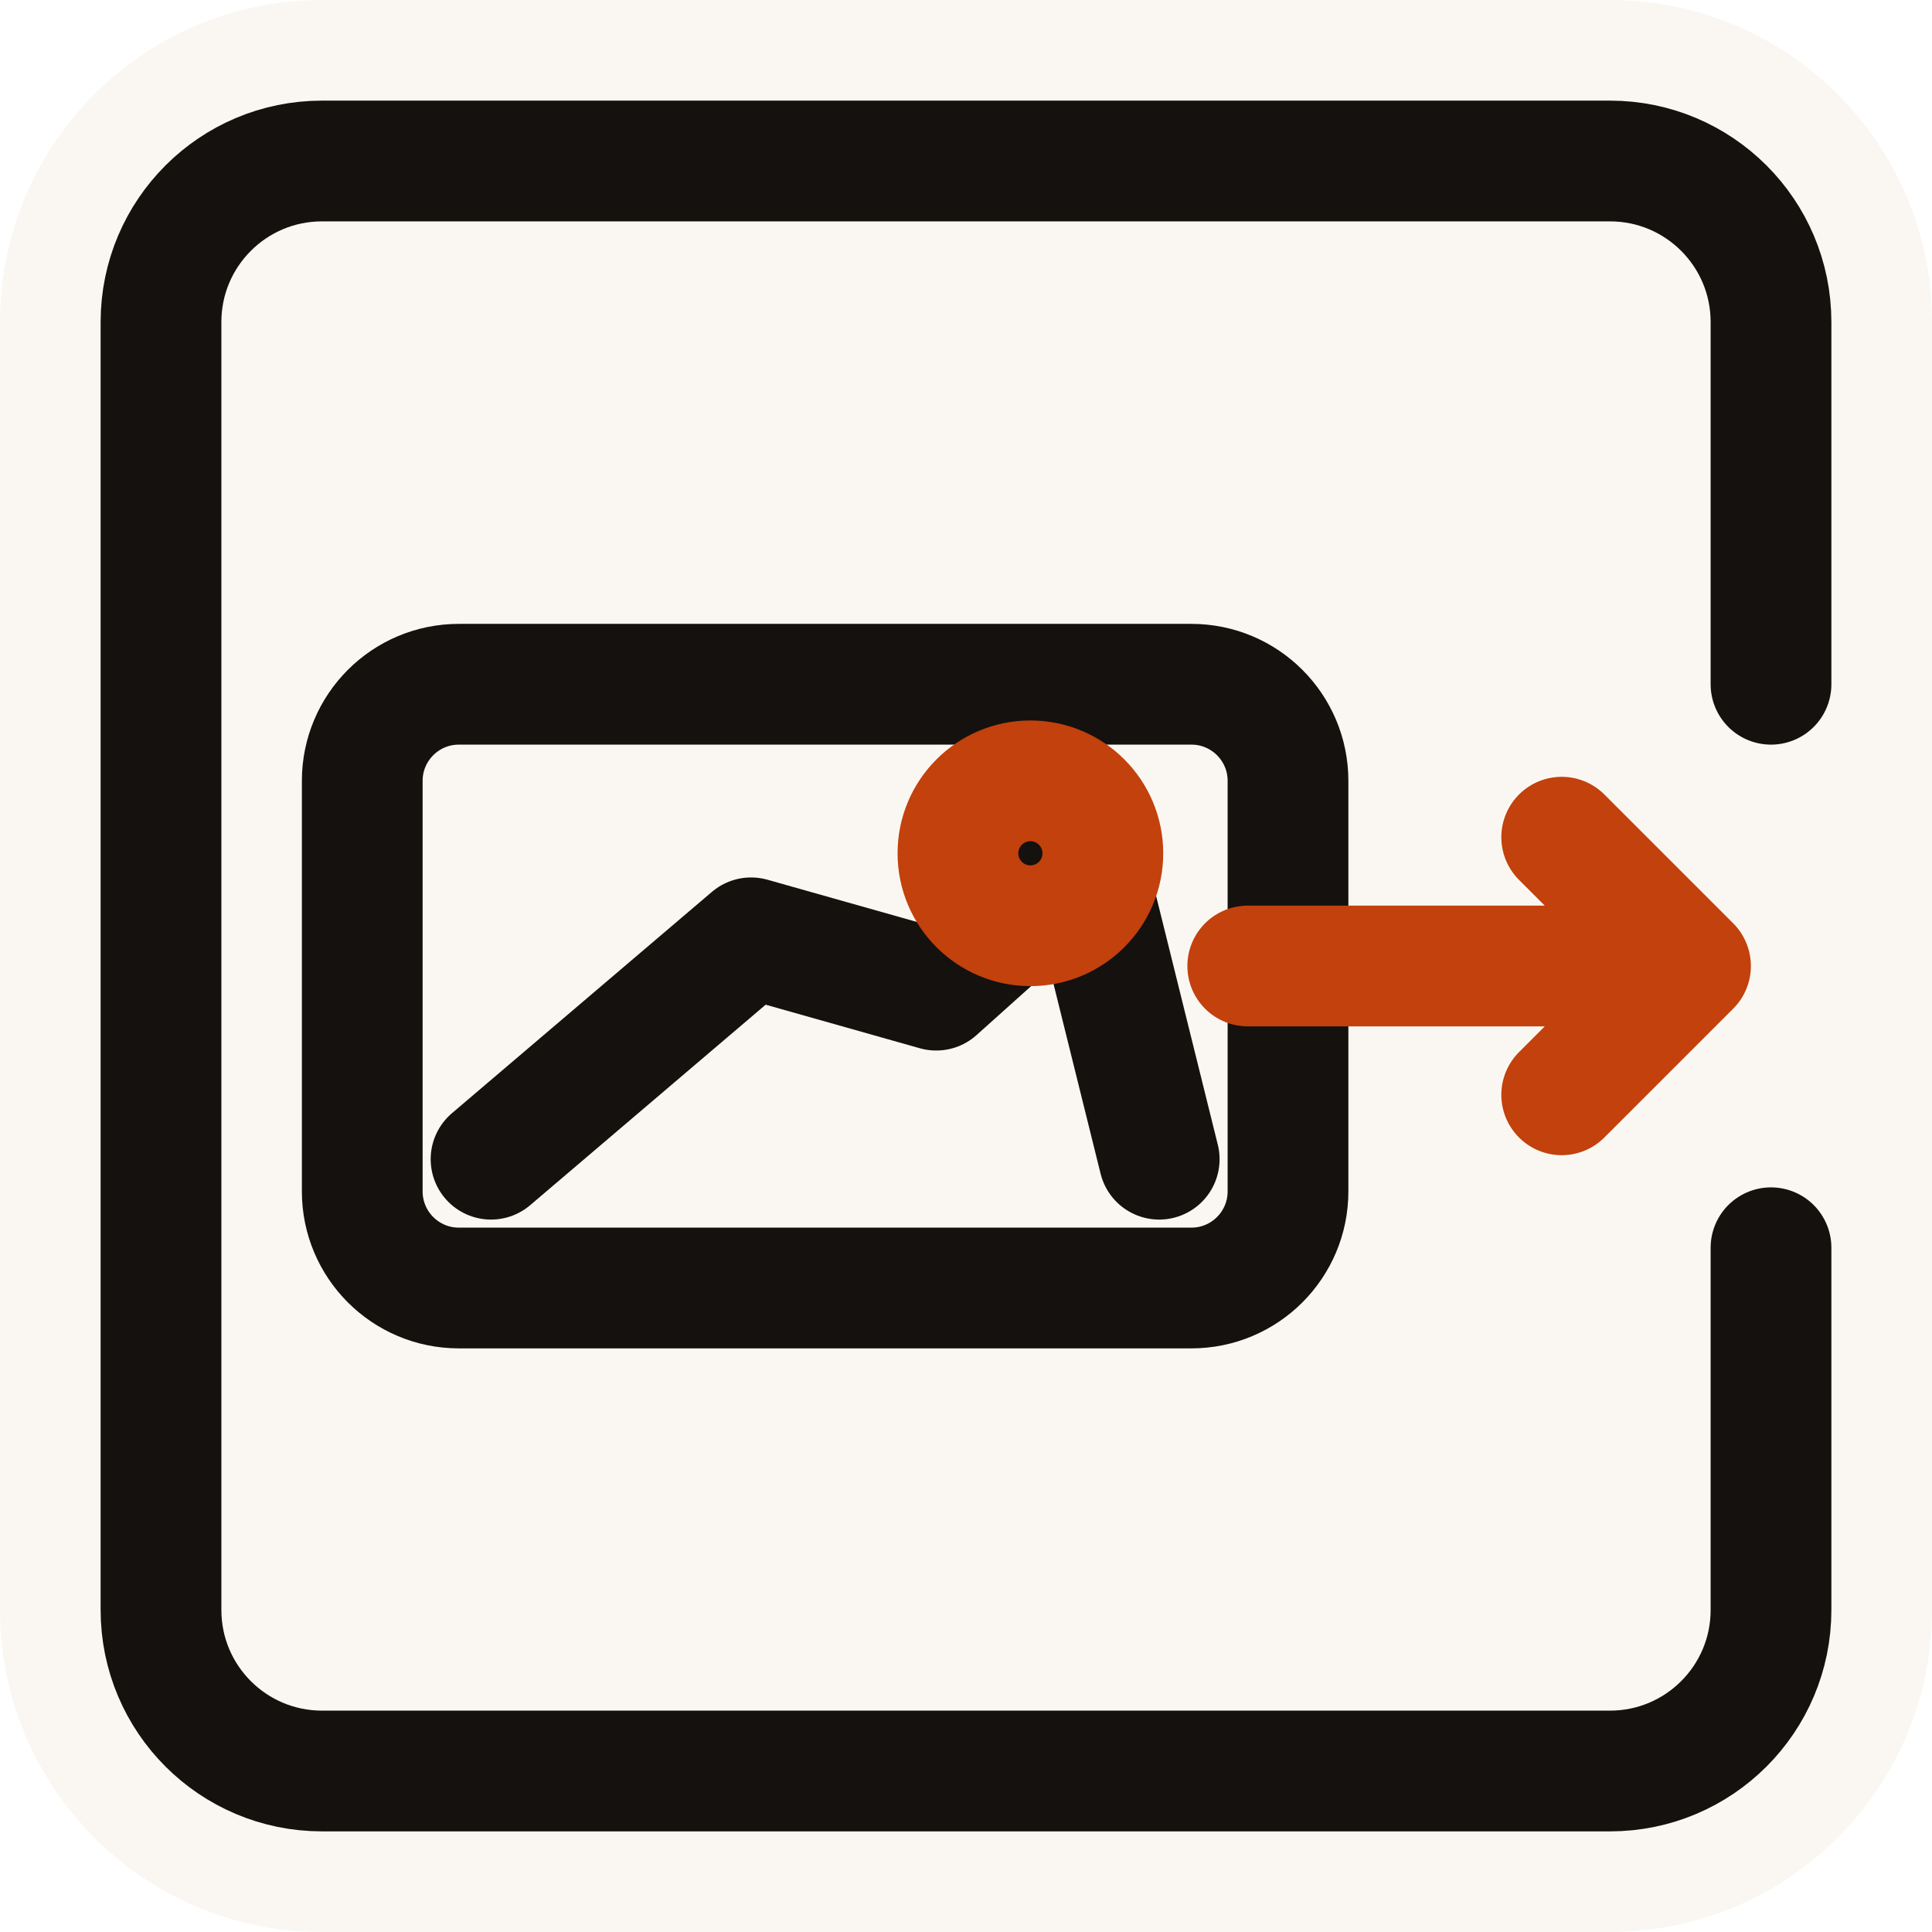
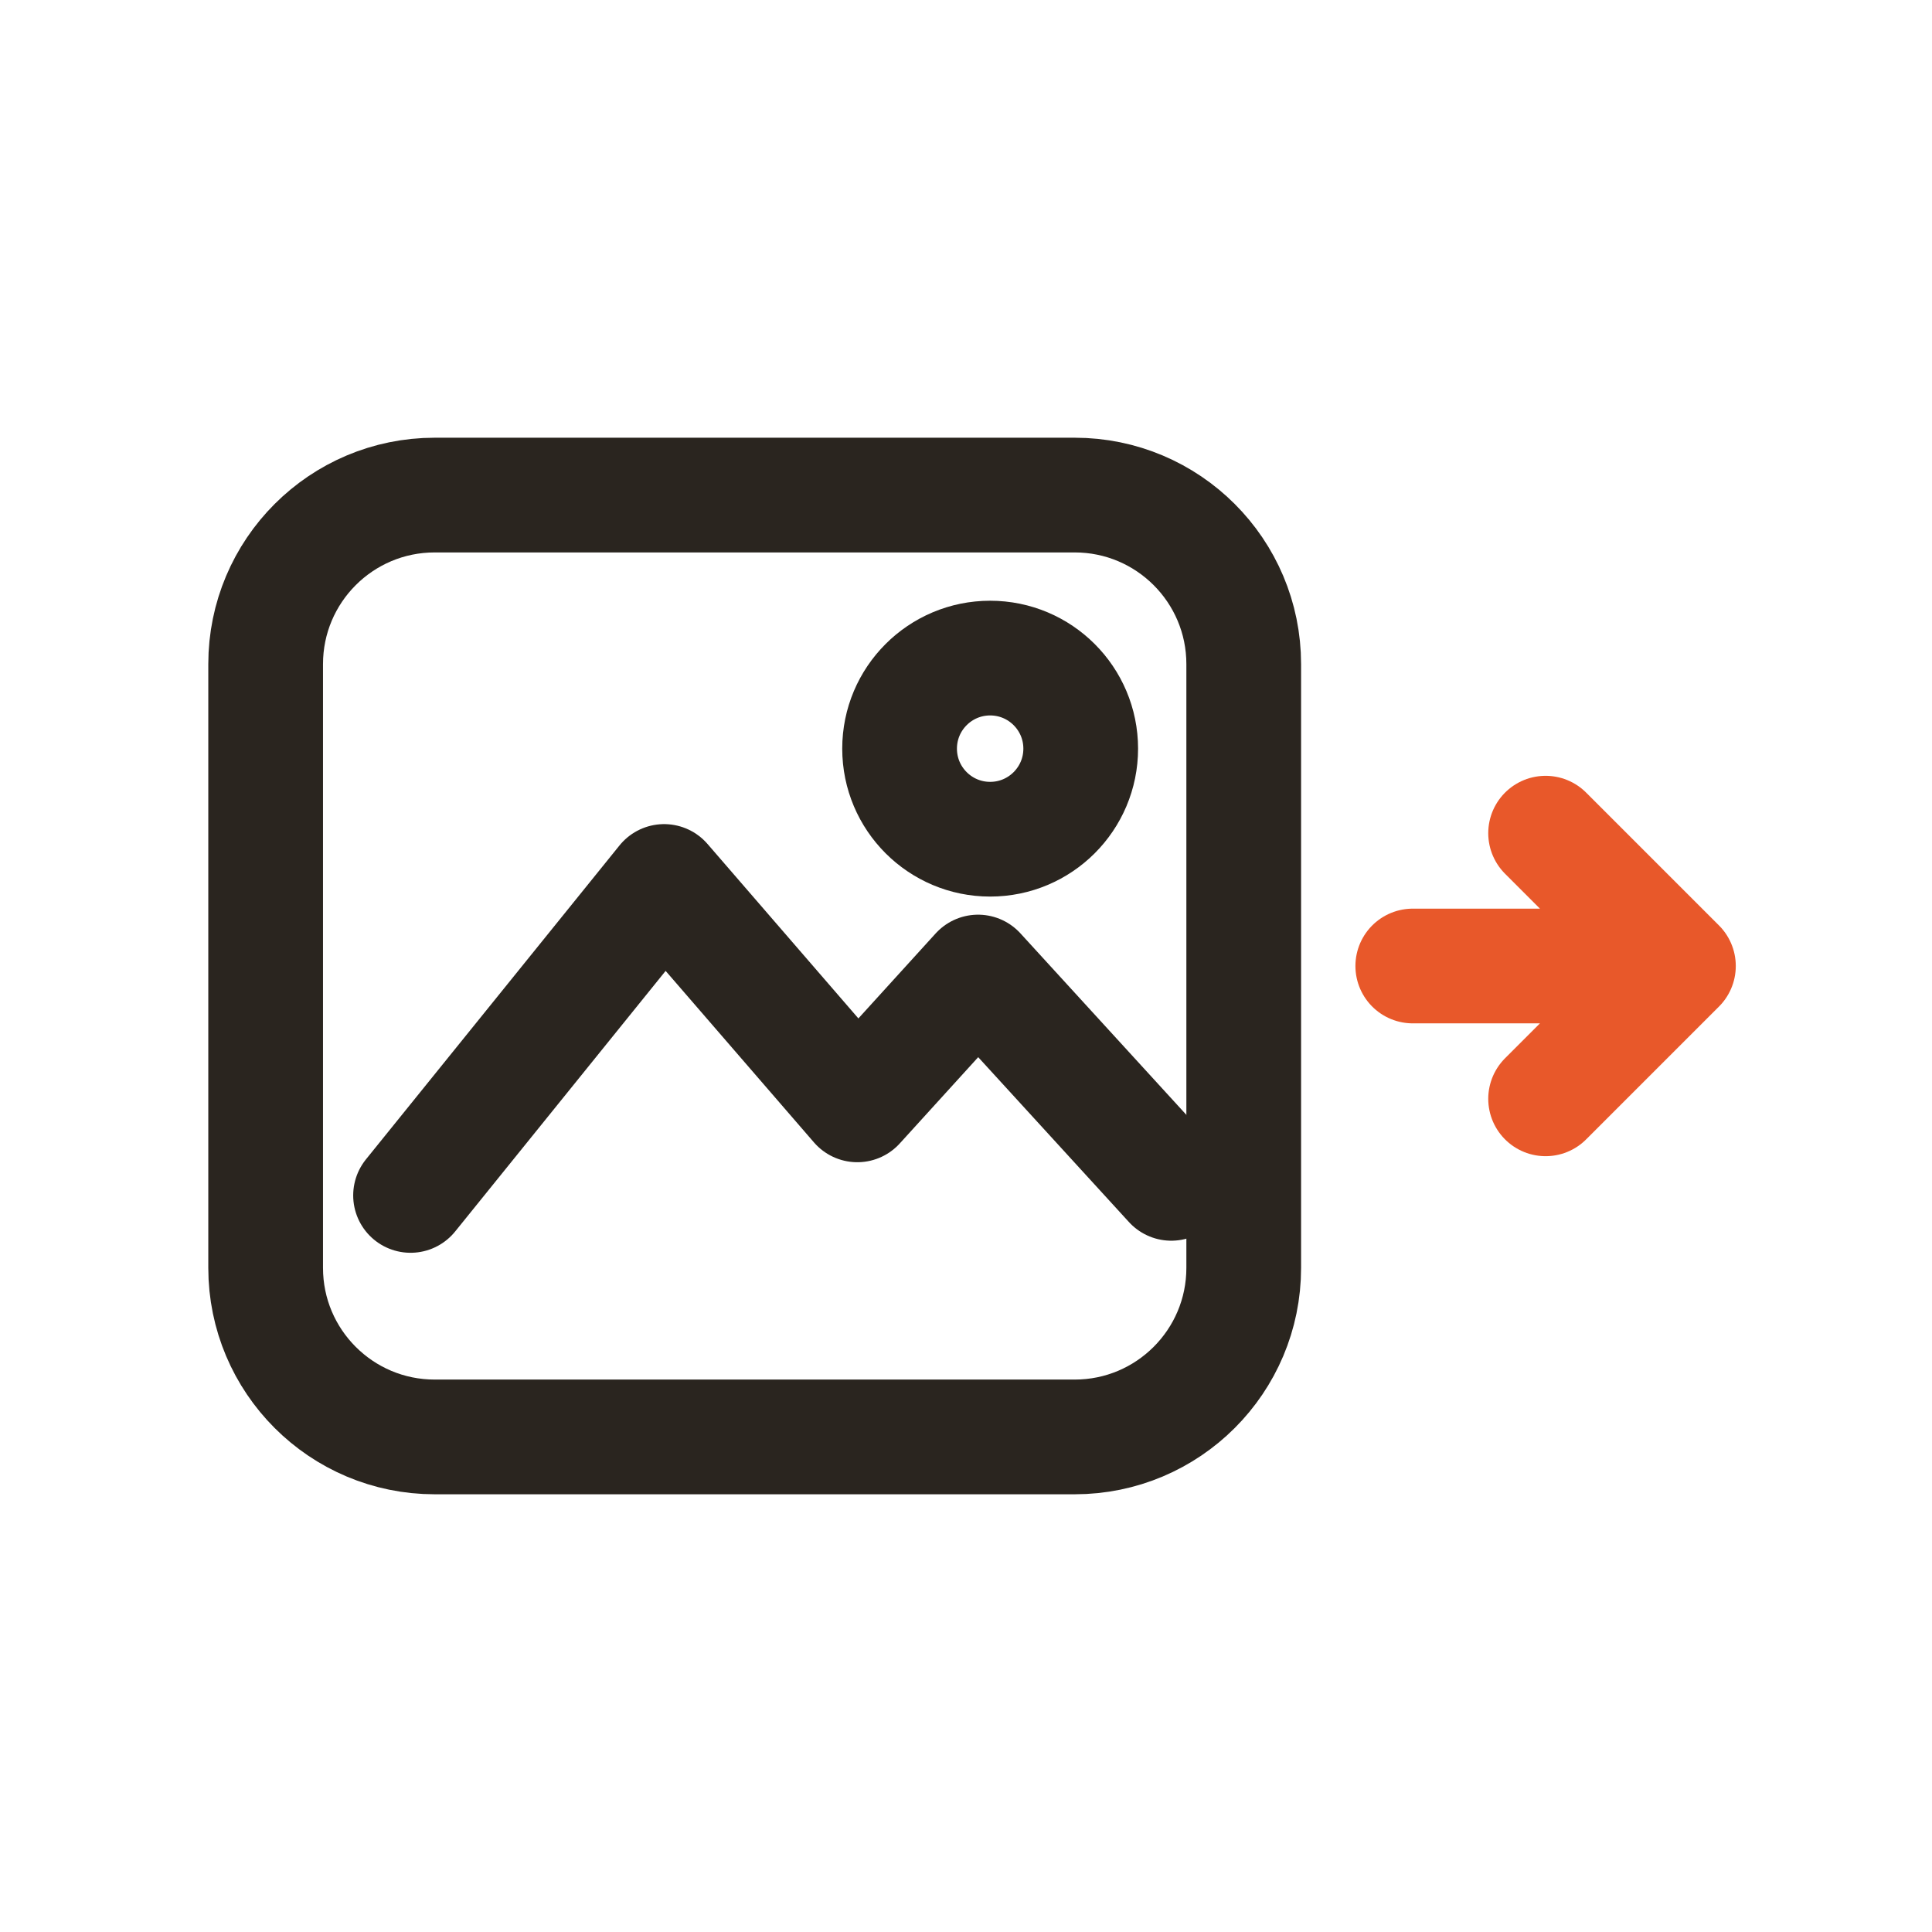
- <svg xmlns="http://www.w3.org/2000/svg" viewBox="0 0 24 24" role="img" aria-label="immich-export">
-   <rect width="24" height="24" rx="4" fill="#FAF7F2" />
-   <g fill="none" stroke-width="1.5" stroke-linecap="round" stroke-linejoin="round">
-     <path d="M22.00,8.50 V4.00 A2.00,2.00 0 0 0 20.00,2.00 H4.00 A2.00,2.00 0 0 0 2.00,4.00 V20.00 A2.00,2.00 0 0 0 4.00,22.00 H20.00 A2.00,2.00 0 0 0 22.00,20.00 V15.50" stroke="#14110F" />
-     <path d="M5.70,8.50 H14.80 A1.20,1.20 0 0 1 16.00,9.70 V14.80 A1.20,1.20 0 0 1 14.80,16.00 H5.70 A1.20,1.20 0 0 1 4.50,14.80 V9.70 A1.20,1.20 0 0 1 5.70,8.50 Z" stroke="#14110F" />
-     <path d="M6.10,14.40 L9.33,11.65 L11.63,12.30 L13.47,10.65 L14.40,14.40" stroke="#14110F" />
-     <path d="M11.90,10.60 A0.90,0.90 0 1 0 13.70,10.60 A0.90,0.90 0 1 0 11.90,10.60" stroke="#C2410C" />
-     <path d="M15.50,12.00 H21.00 M19.40,10.40 L21.00,12.00 L19.40,13.60" stroke="#C2410C" />
+ <svg xmlns="http://www.w3.org/2000/svg" viewBox="0 0 32 32" role="img" aria-labelledby="t">
+   <g fill="none" stroke="#2A251F" stroke-width="1.9" stroke-linecap="round" stroke-linejoin="round">
+     <rect x="4.4" y="8.2" width="16.2" height="15.6" rx="2.8" />
+     <path d="M6.8 19.8 11 14.6l3.2 3.7 2-2.2 3.2 3.5" />
+     <circle cx="16.4" cy="12.4" r="1.5" />
+     <path stroke="#E8582A" d="M23.4 16h4.4m-2.2-2.2 2.2 2.2-2.2 2.2" />
  </g>
</svg>
